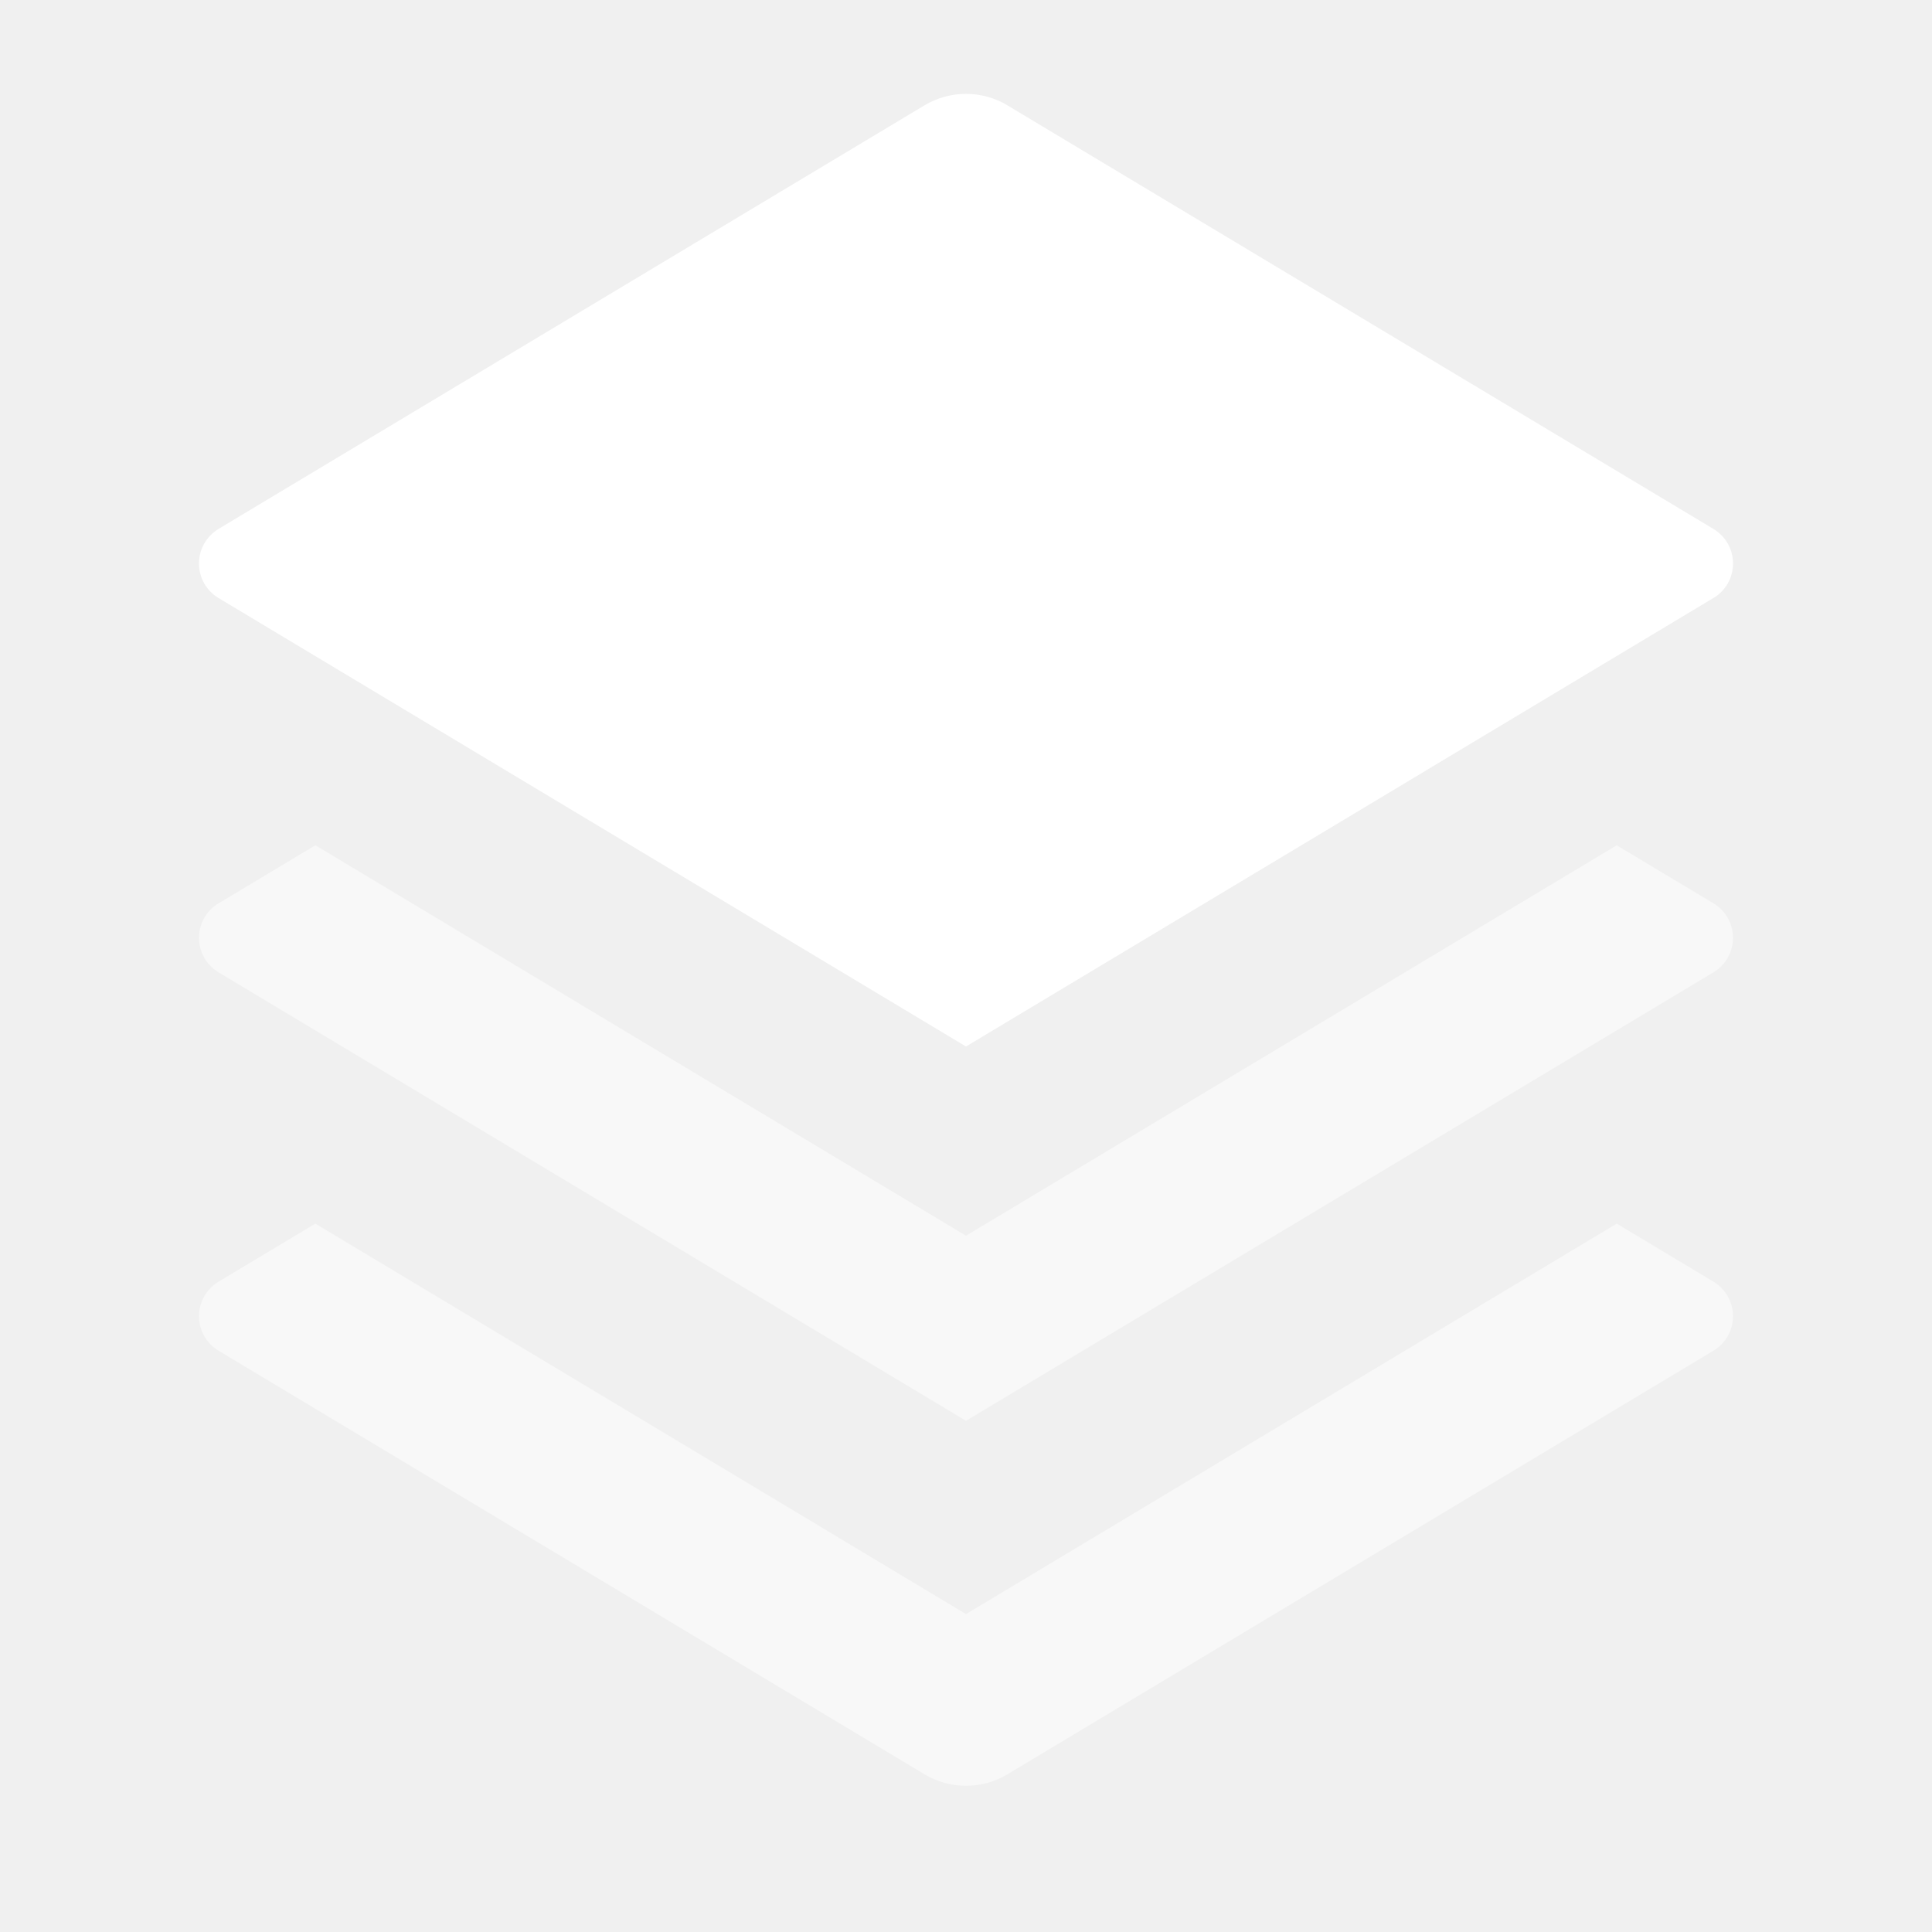
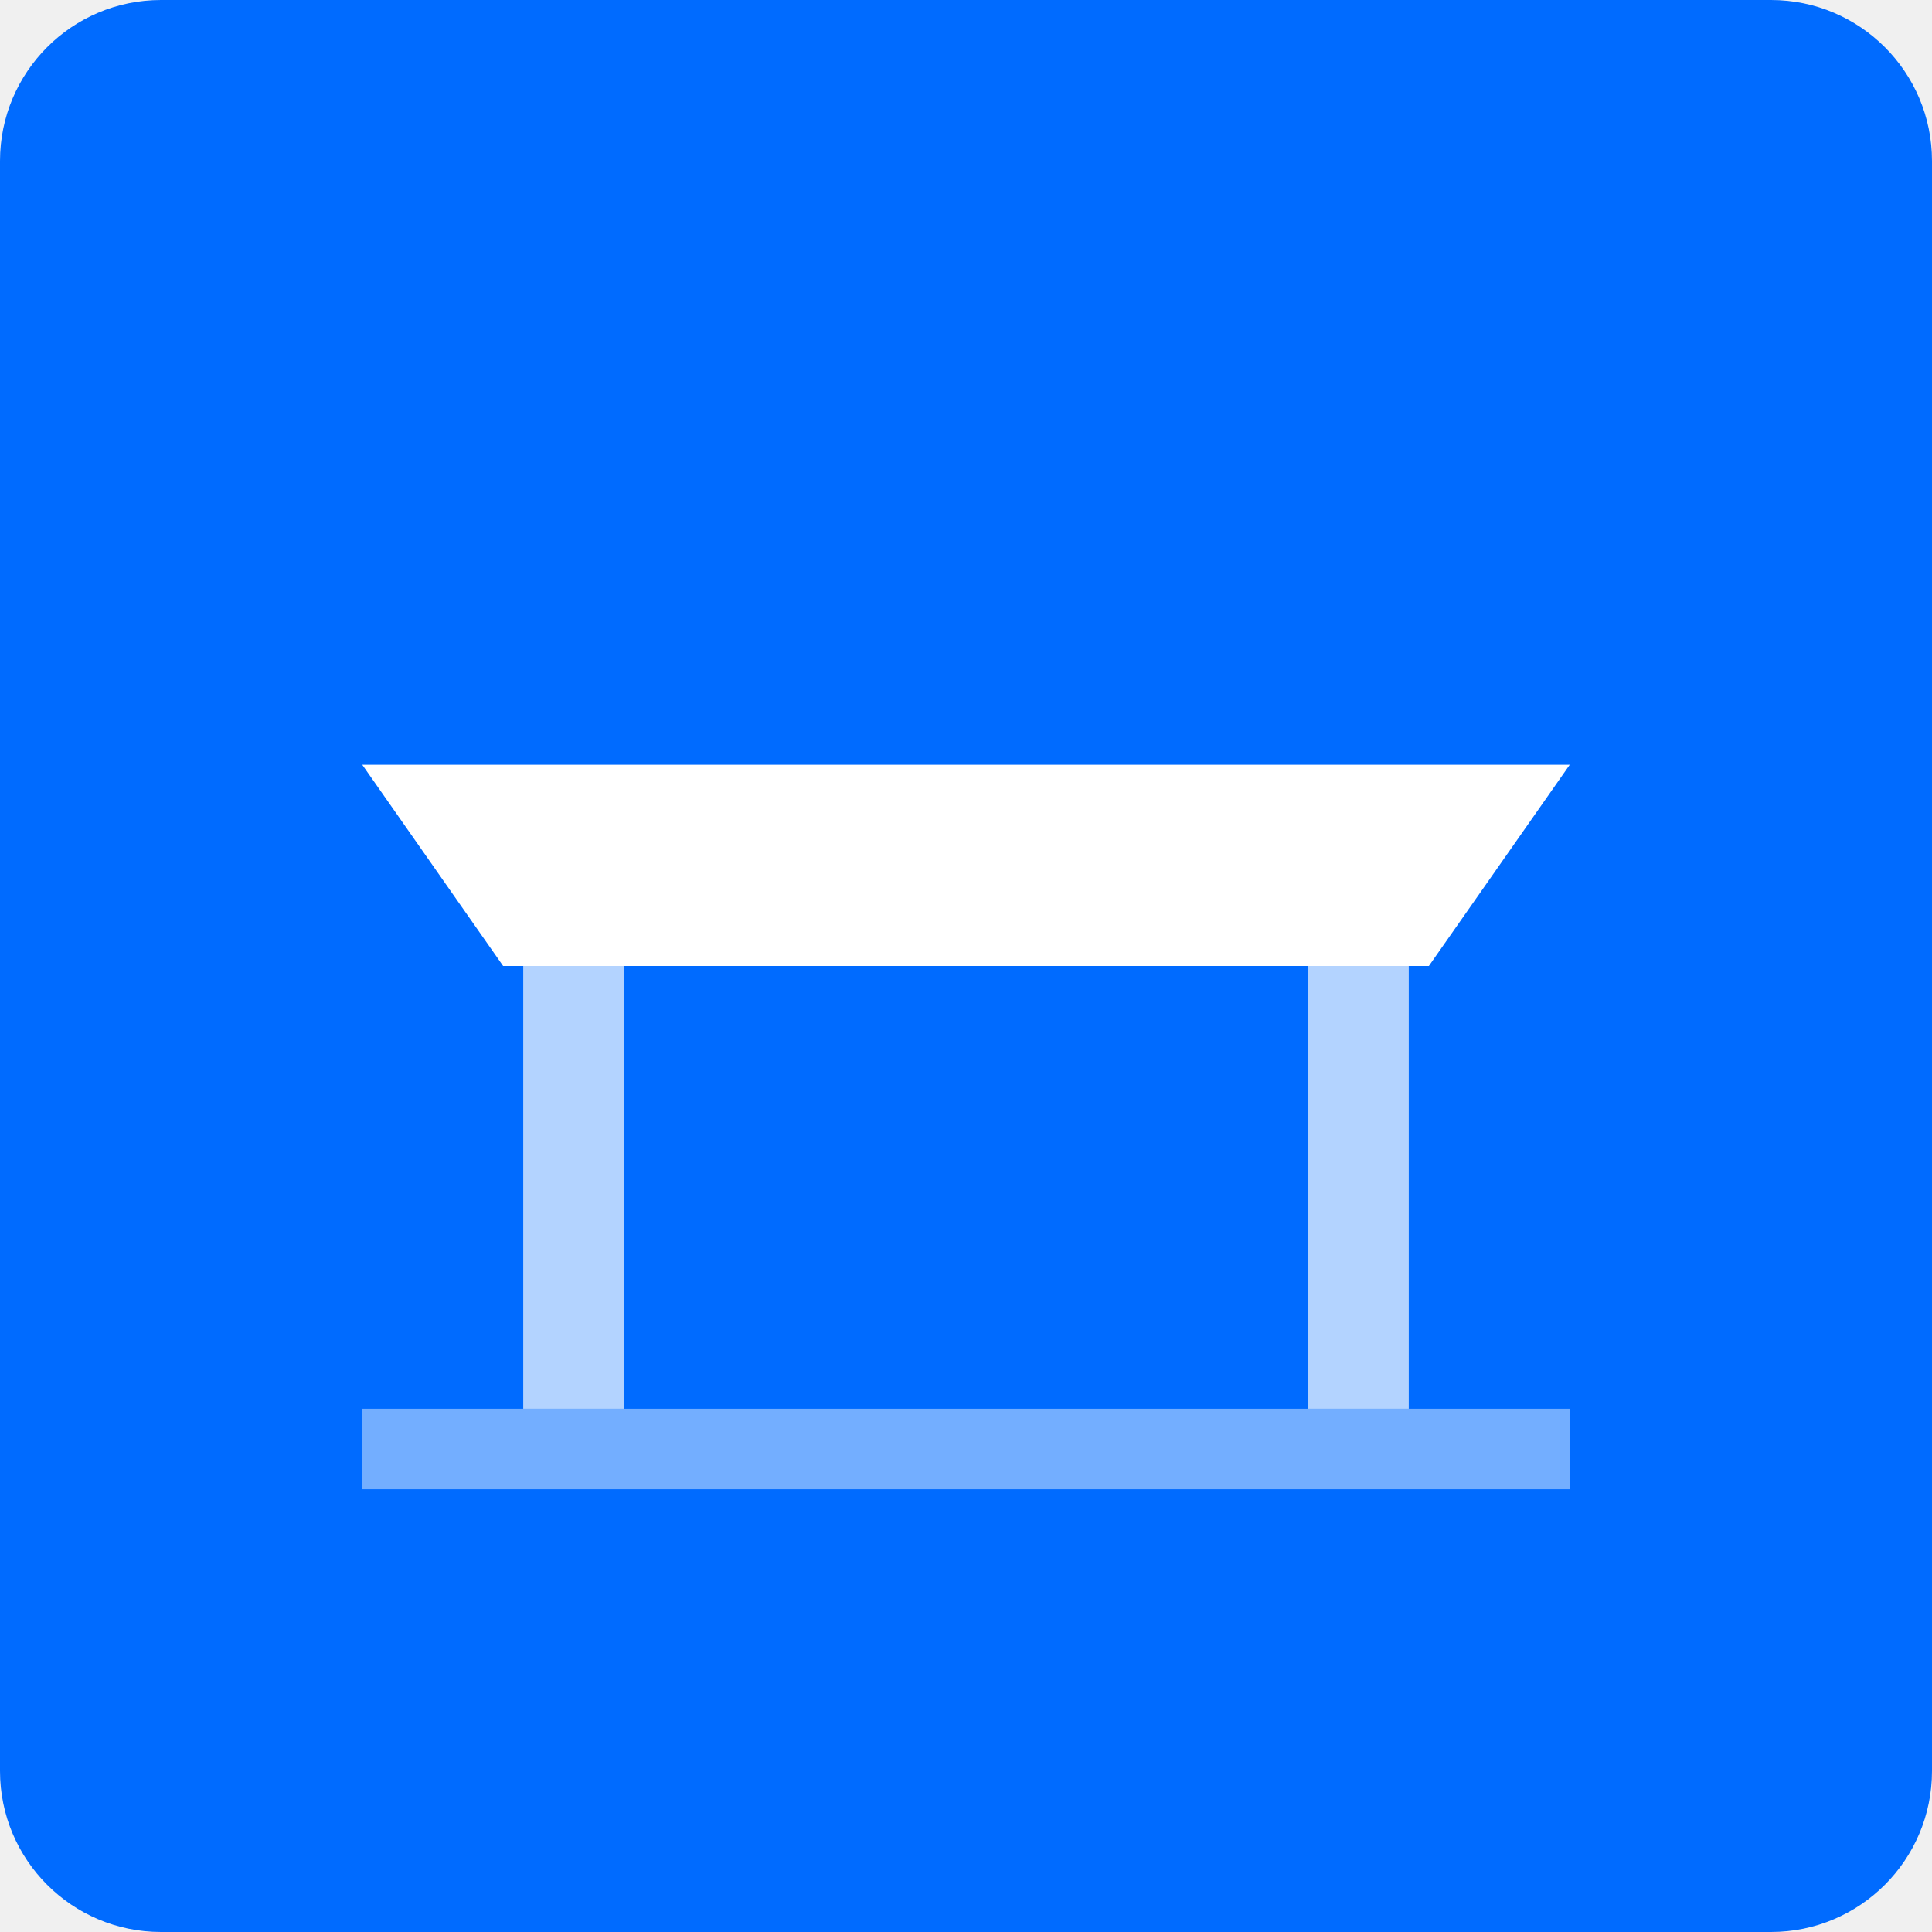
- <svg xmlns="http://www.w3.org/2000/svg" width="36" height="36" viewBox="0 0 36 36" fill="none">
-   <g clip-path="url(#clip0_14_51)">
-     <path d="M18.771 1.963L31.927 9.856C32.039 9.923 32.131 10.017 32.195 10.13C32.259 10.243 32.292 10.37 32.292 10.5C32.292 10.63 32.259 10.757 32.195 10.87C32.131 10.983 32.039 11.077 31.927 11.143L18 19.5L4.072 11.143C3.961 11.077 3.869 10.983 3.805 10.87C3.741 10.757 3.708 10.63 3.708 10.5C3.708 10.37 3.741 10.243 3.805 10.13C3.869 10.017 3.961 9.923 4.072 9.856L17.227 1.963C17.461 1.823 17.728 1.749 18 1.749C18.272 1.749 18.539 1.823 18.773 1.963H18.771Z" fill="white" />
-     <path opacity="0.5" d="M30.125 15.75L31.927 16.831C32.039 16.898 32.131 16.992 32.195 17.105C32.259 17.218 32.292 17.345 32.292 17.475C32.292 17.605 32.259 17.732 32.195 17.845C32.131 17.958 32.039 18.052 31.927 18.119L18 26.475L4.073 18.119C3.961 18.052 3.869 17.958 3.805 17.845C3.741 17.732 3.708 17.605 3.708 17.475C3.708 17.345 3.741 17.218 3.805 17.105C3.869 16.992 3.961 16.898 4.073 16.831L5.876 15.75L18 23.025L30.125 15.75ZM30.125 22.8L31.927 23.881C32.039 23.948 32.131 24.042 32.195 24.155C32.259 24.268 32.292 24.395 32.292 24.525C32.292 24.655 32.259 24.782 32.195 24.895C32.131 25.008 32.039 25.102 31.927 25.169L18.773 33.062C18.539 33.202 18.272 33.276 18 33.276C17.728 33.276 17.461 33.202 17.227 33.062L4.073 25.169C3.961 25.102 3.869 25.008 3.805 24.895C3.741 24.782 3.708 24.655 3.708 24.525C3.708 24.395 3.741 24.268 3.805 24.155C3.869 24.042 3.961 23.948 4.073 23.881L5.876 22.8L18 30.075L30.125 22.8Z" fill="white" />
-   </g>
-   <defs>
-     <clipPath id="clip0_14_51">
-       <rect width="36" height="36" fill="white" />
-     </clipPath>
-   </defs>
+ <svg xmlns="http://www.w3.org/2000/svg" width="48" height="48" viewBox="0 0 48 48" fill="none">
+   <rect width="48" height="48" rx="4" fill="#006BFF" />
+   <path d="M9 19h30l-3.5 5h-23z" fill="white" />
+   <rect x="13" y="24" width="2.5" height="11" fill="white" fill-opacity="0.7" />
+   <rect x="32.5" y="24" width="2.5" height="11" fill="white" fill-opacity="0.7" />
+   <rect x="9" y="35" width="30" height="2" fill="white" fill-opacity="0.45" />
</svg>
